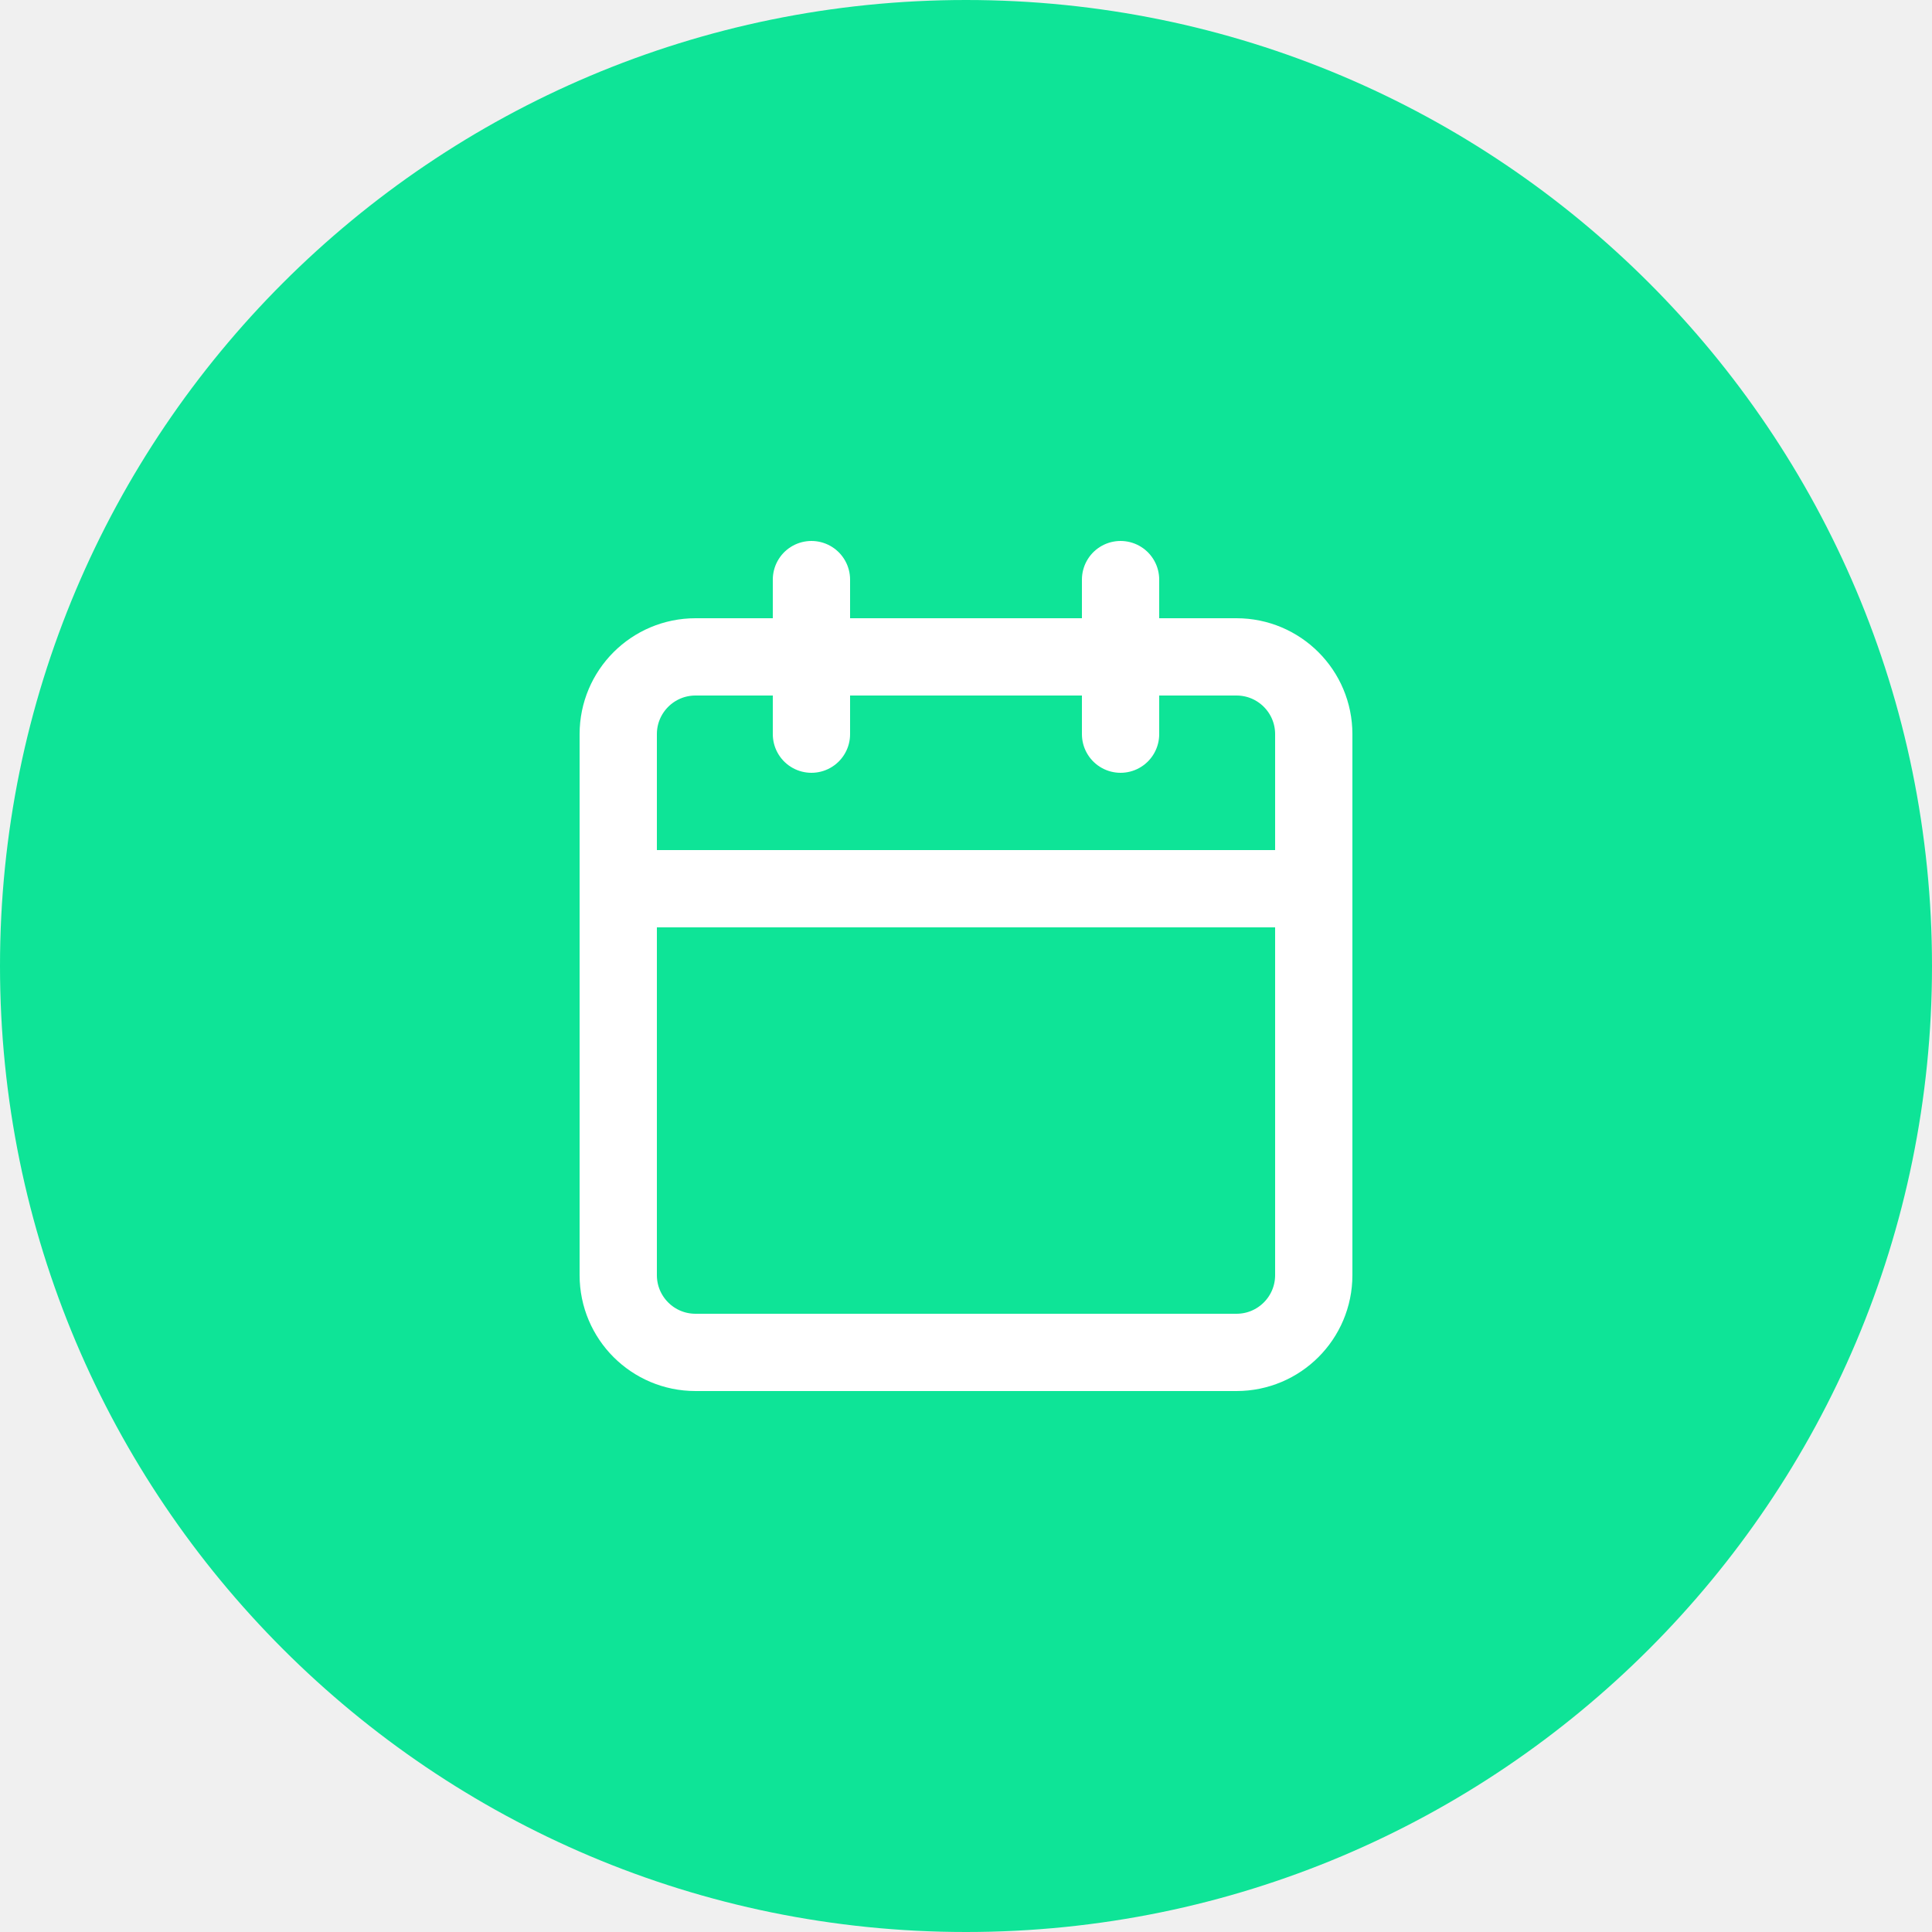
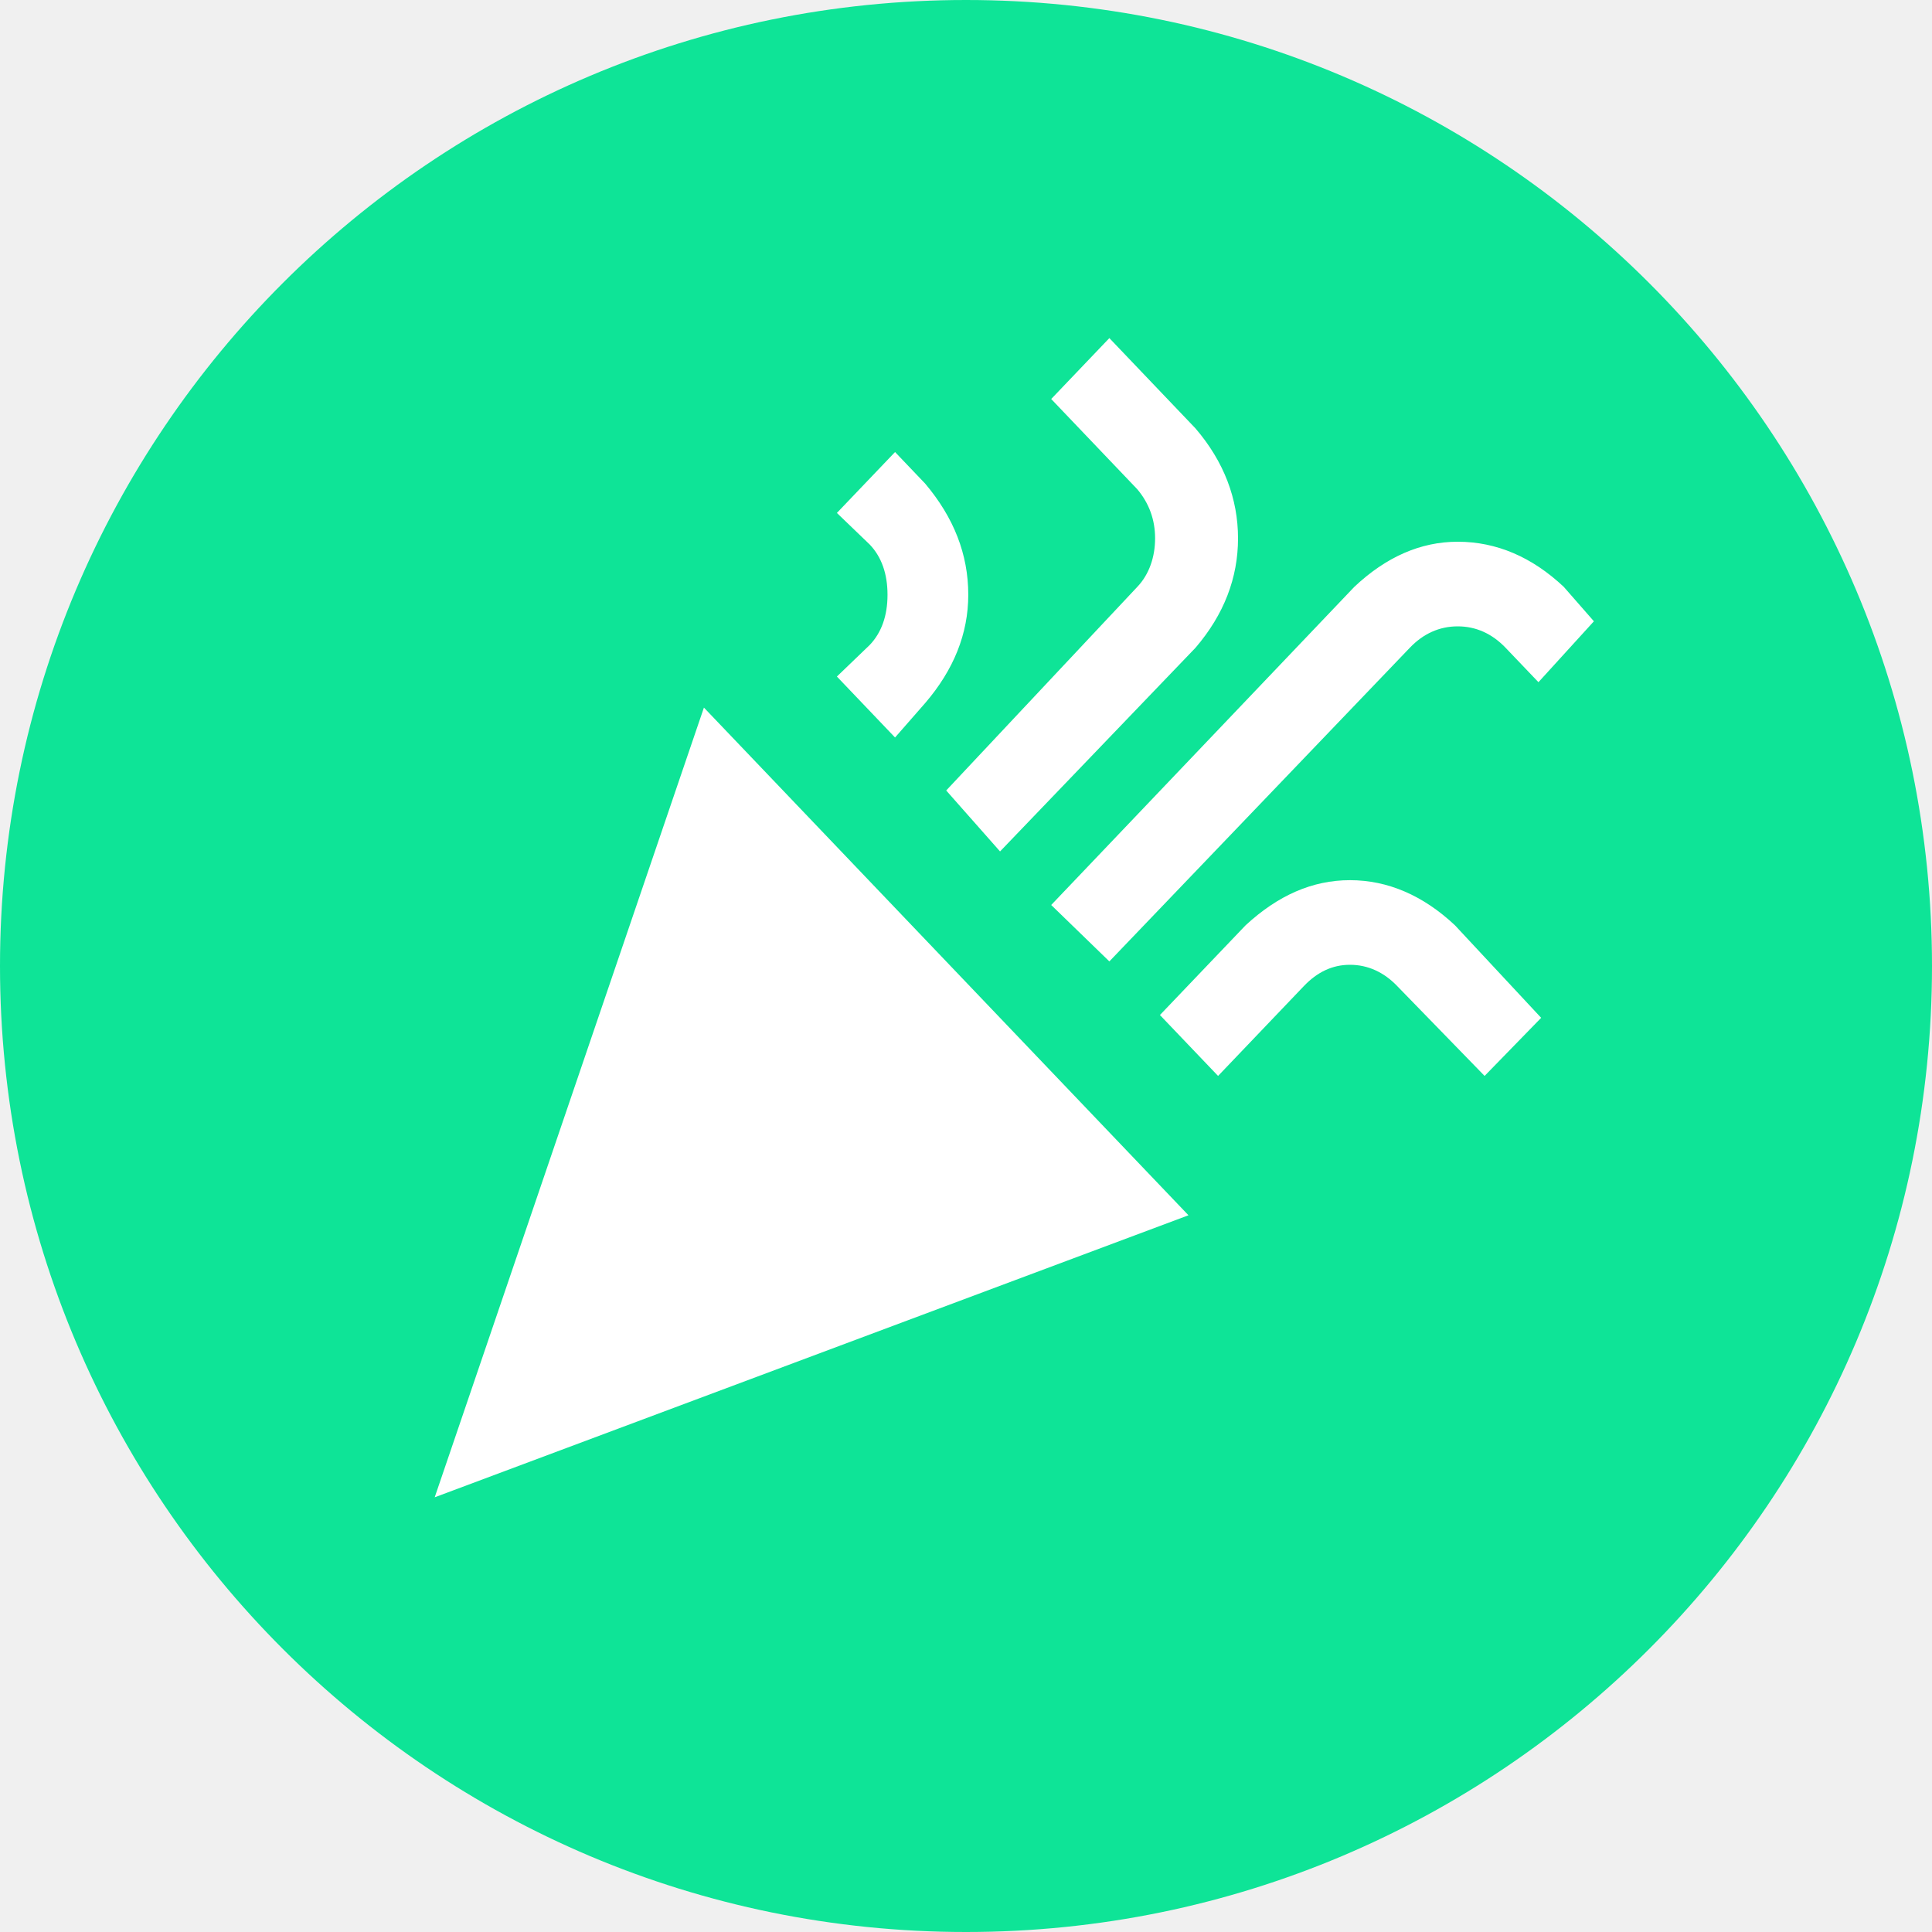
- <svg xmlns="http://www.w3.org/2000/svg" width="50" height="50" viewBox="0 0 50 50" fill="none">
-   <circle cx="25" cy="25" r="25" fill="#0EE497" />
-   <path d="M32 17H18C16.895 17 16 17.895 16 19V33C16 34.105 16.895 35 18 35H32C33.105 35 34 34.105 34 33V19C34 17.895 33.105 17 32 17Z" stroke="white" stroke-width="2" stroke-linecap="round" stroke-linejoin="round" />
-   <path d="M29 15V19" stroke="white" stroke-width="2" stroke-linecap="round" stroke-linejoin="round" />
-   <path d="M21 15V19" stroke="white" stroke-width="2" stroke-linecap="round" stroke-linejoin="round" />
-   <path d="M16 23H34" stroke="white" stroke-width="2" stroke-linecap="round" stroke-linejoin="round" />
+ <svg xmlns="http://www.w3.org/2000/svg" width="40" height="40" viewBox="0 0 40 40" fill="none">
+   <circle cx="20" cy="20" r="20" fill="#0EE497" />
+   <path d="M22.968 7L21.764 8.261L23.547 10.13C23.792 10.422 23.915 10.761 23.915 11.146C23.915 11.531 23.792 11.893 23.547 12.15L19.59 16.366L20.705 17.628L24.751 13.412C25.342 12.723 25.632 11.963 25.632 11.146C25.632 10.329 25.342 9.558 24.751 8.869L22.968 7V7ZM18.531 9.359L17.327 10.62L18.007 11.274C18.252 11.531 18.375 11.882 18.375 12.314C18.375 12.746 18.252 13.096 18.007 13.353L17.327 14.007L18.531 15.269L19.155 14.556C19.746 13.867 20.047 13.12 20.047 12.314C20.047 11.473 19.746 10.714 19.155 10.013L18.531 9.359V9.359ZM30.18 11.216C29.411 11.216 28.697 11.531 28.04 12.15L21.764 18.737L22.968 19.905L29.188 13.412C29.466 13.12 29.801 12.968 30.18 12.968C30.559 12.968 30.893 13.12 31.172 13.412L31.852 14.124L33 12.863L32.376 12.15C31.718 11.531 30.982 11.216 30.18 11.216V11.216ZM14.574 14.65L9 31L24.606 25.161L14.574 14.65ZM27.95 18.223C27.17 18.223 26.457 18.539 25.788 19.158L24.015 21.015L25.219 22.276L26.992 20.419C27.27 20.127 27.582 19.975 27.95 19.975C28.318 19.975 28.653 20.127 28.931 20.419L30.737 22.276L31.908 21.073L30.124 19.158C29.466 18.539 28.731 18.223 27.95 18.223V18.223Z" fill="white" />
</svg>
